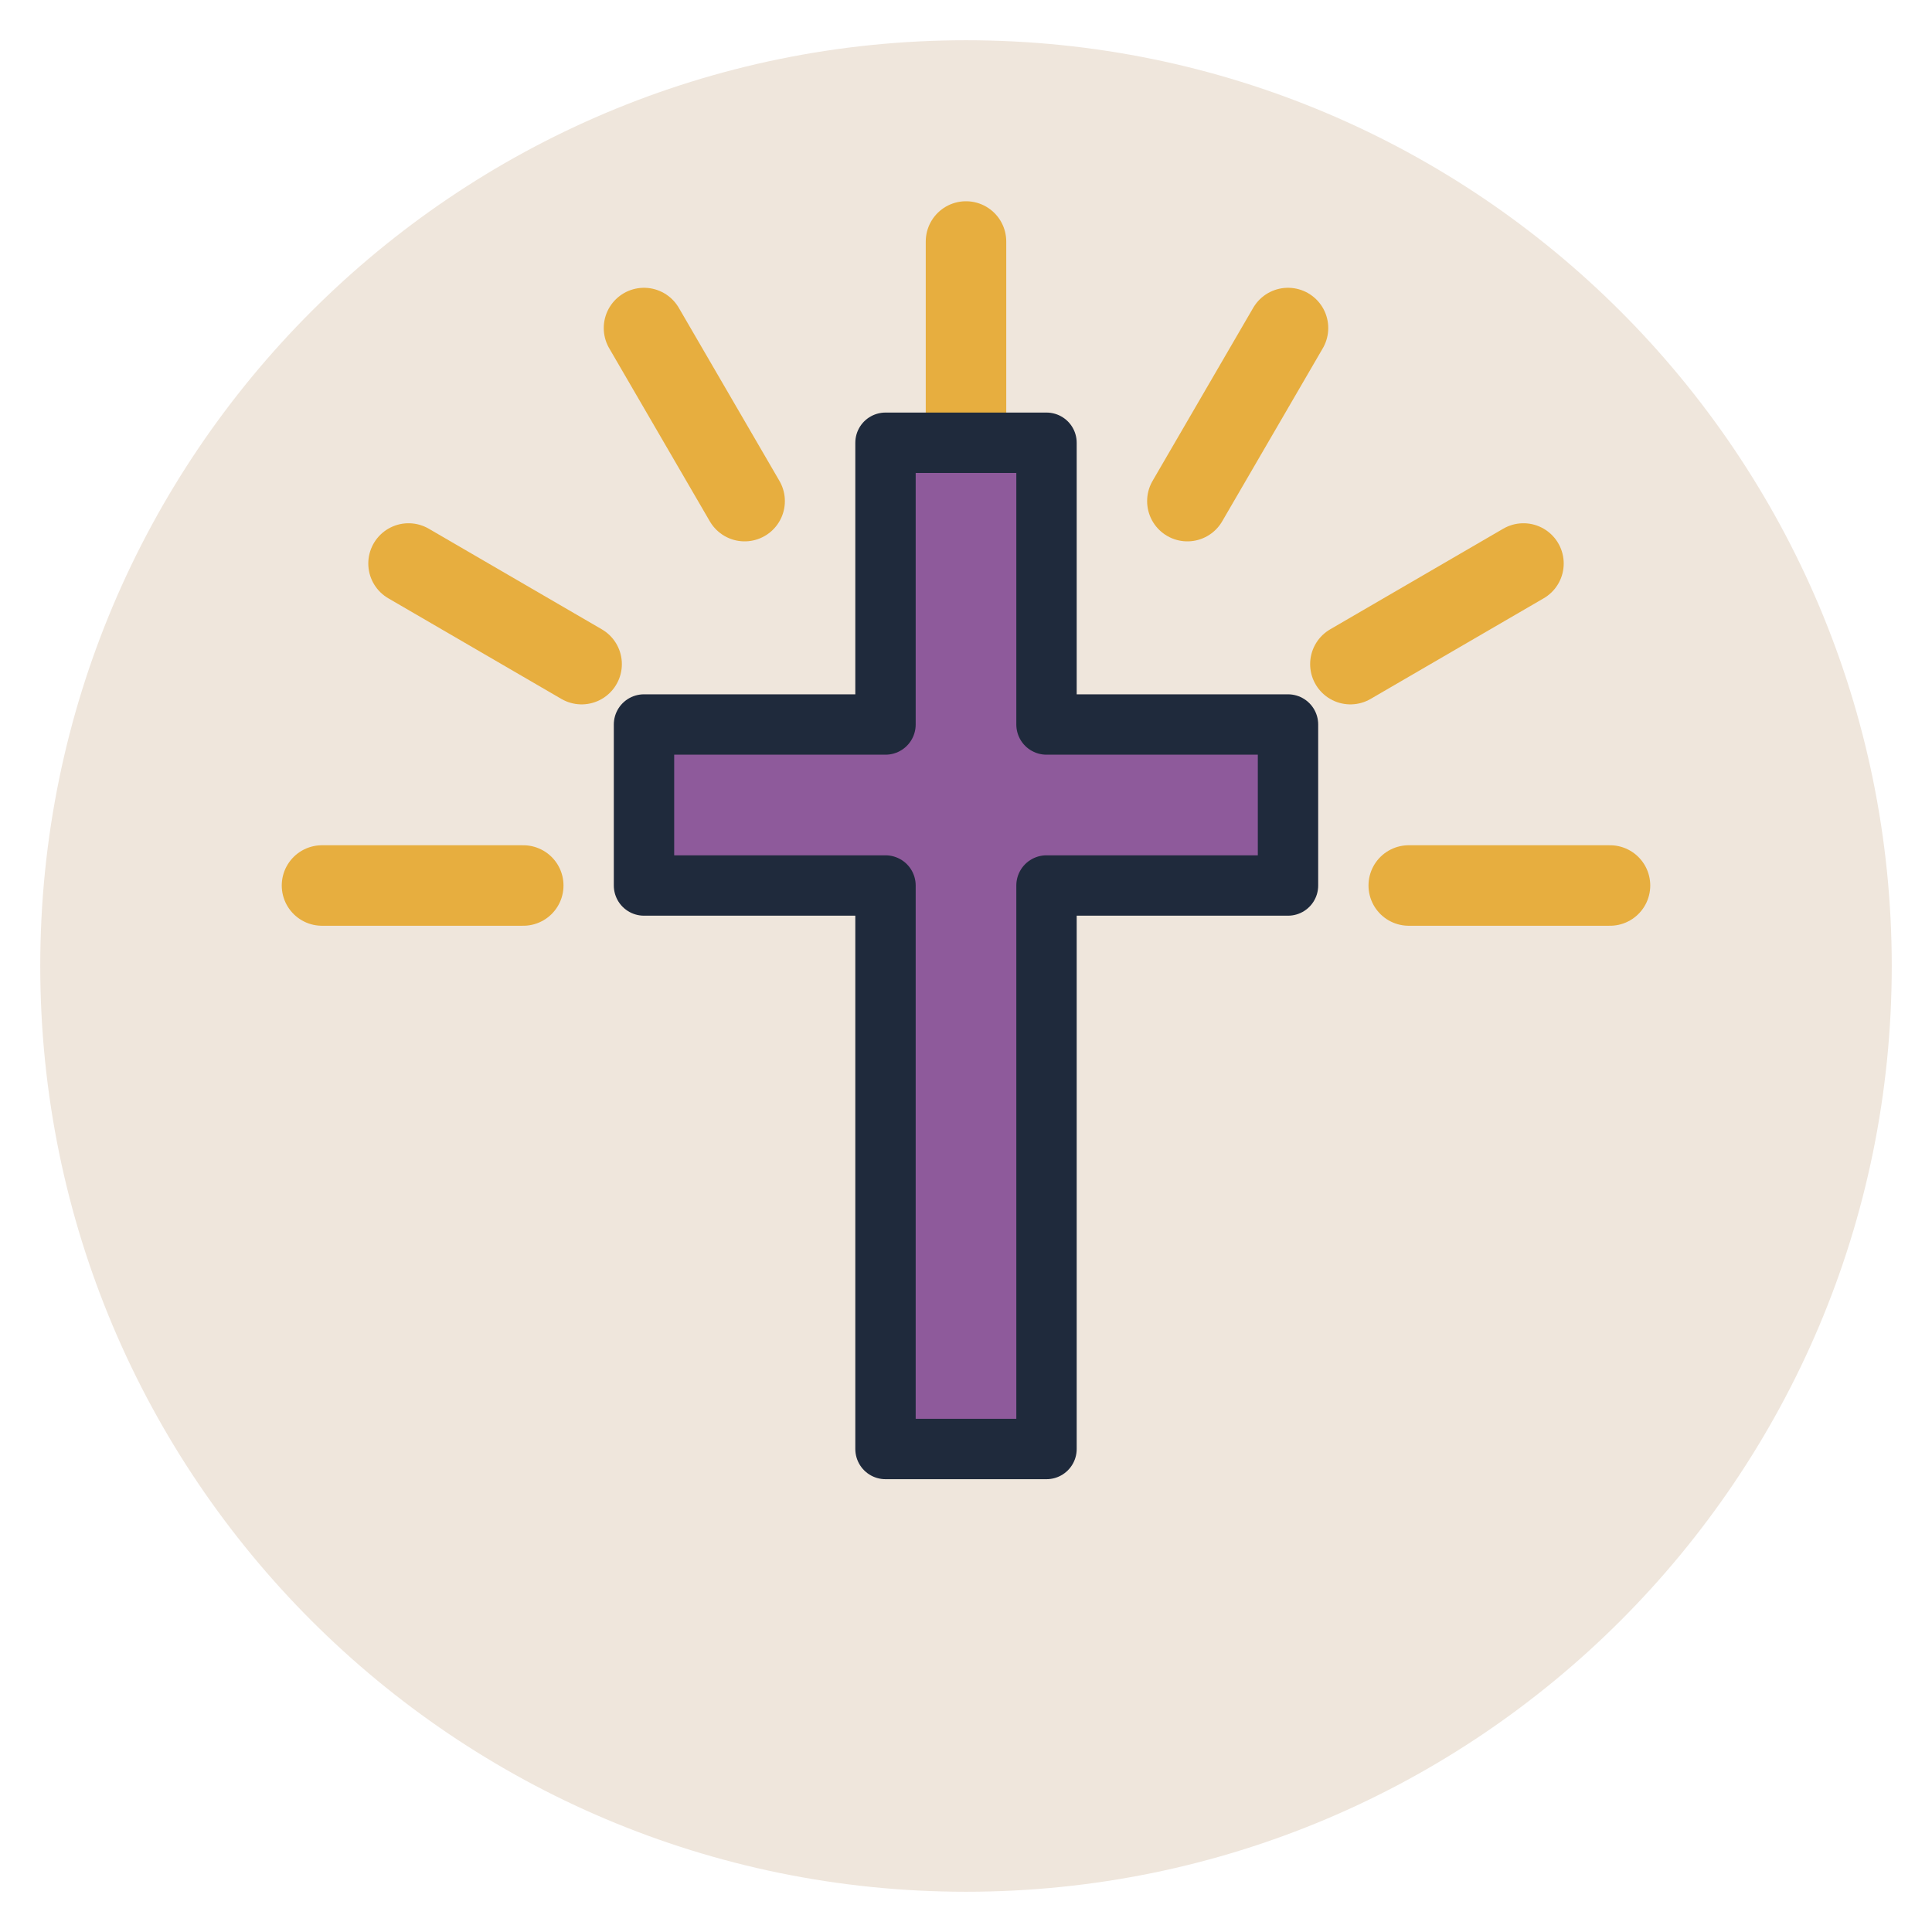
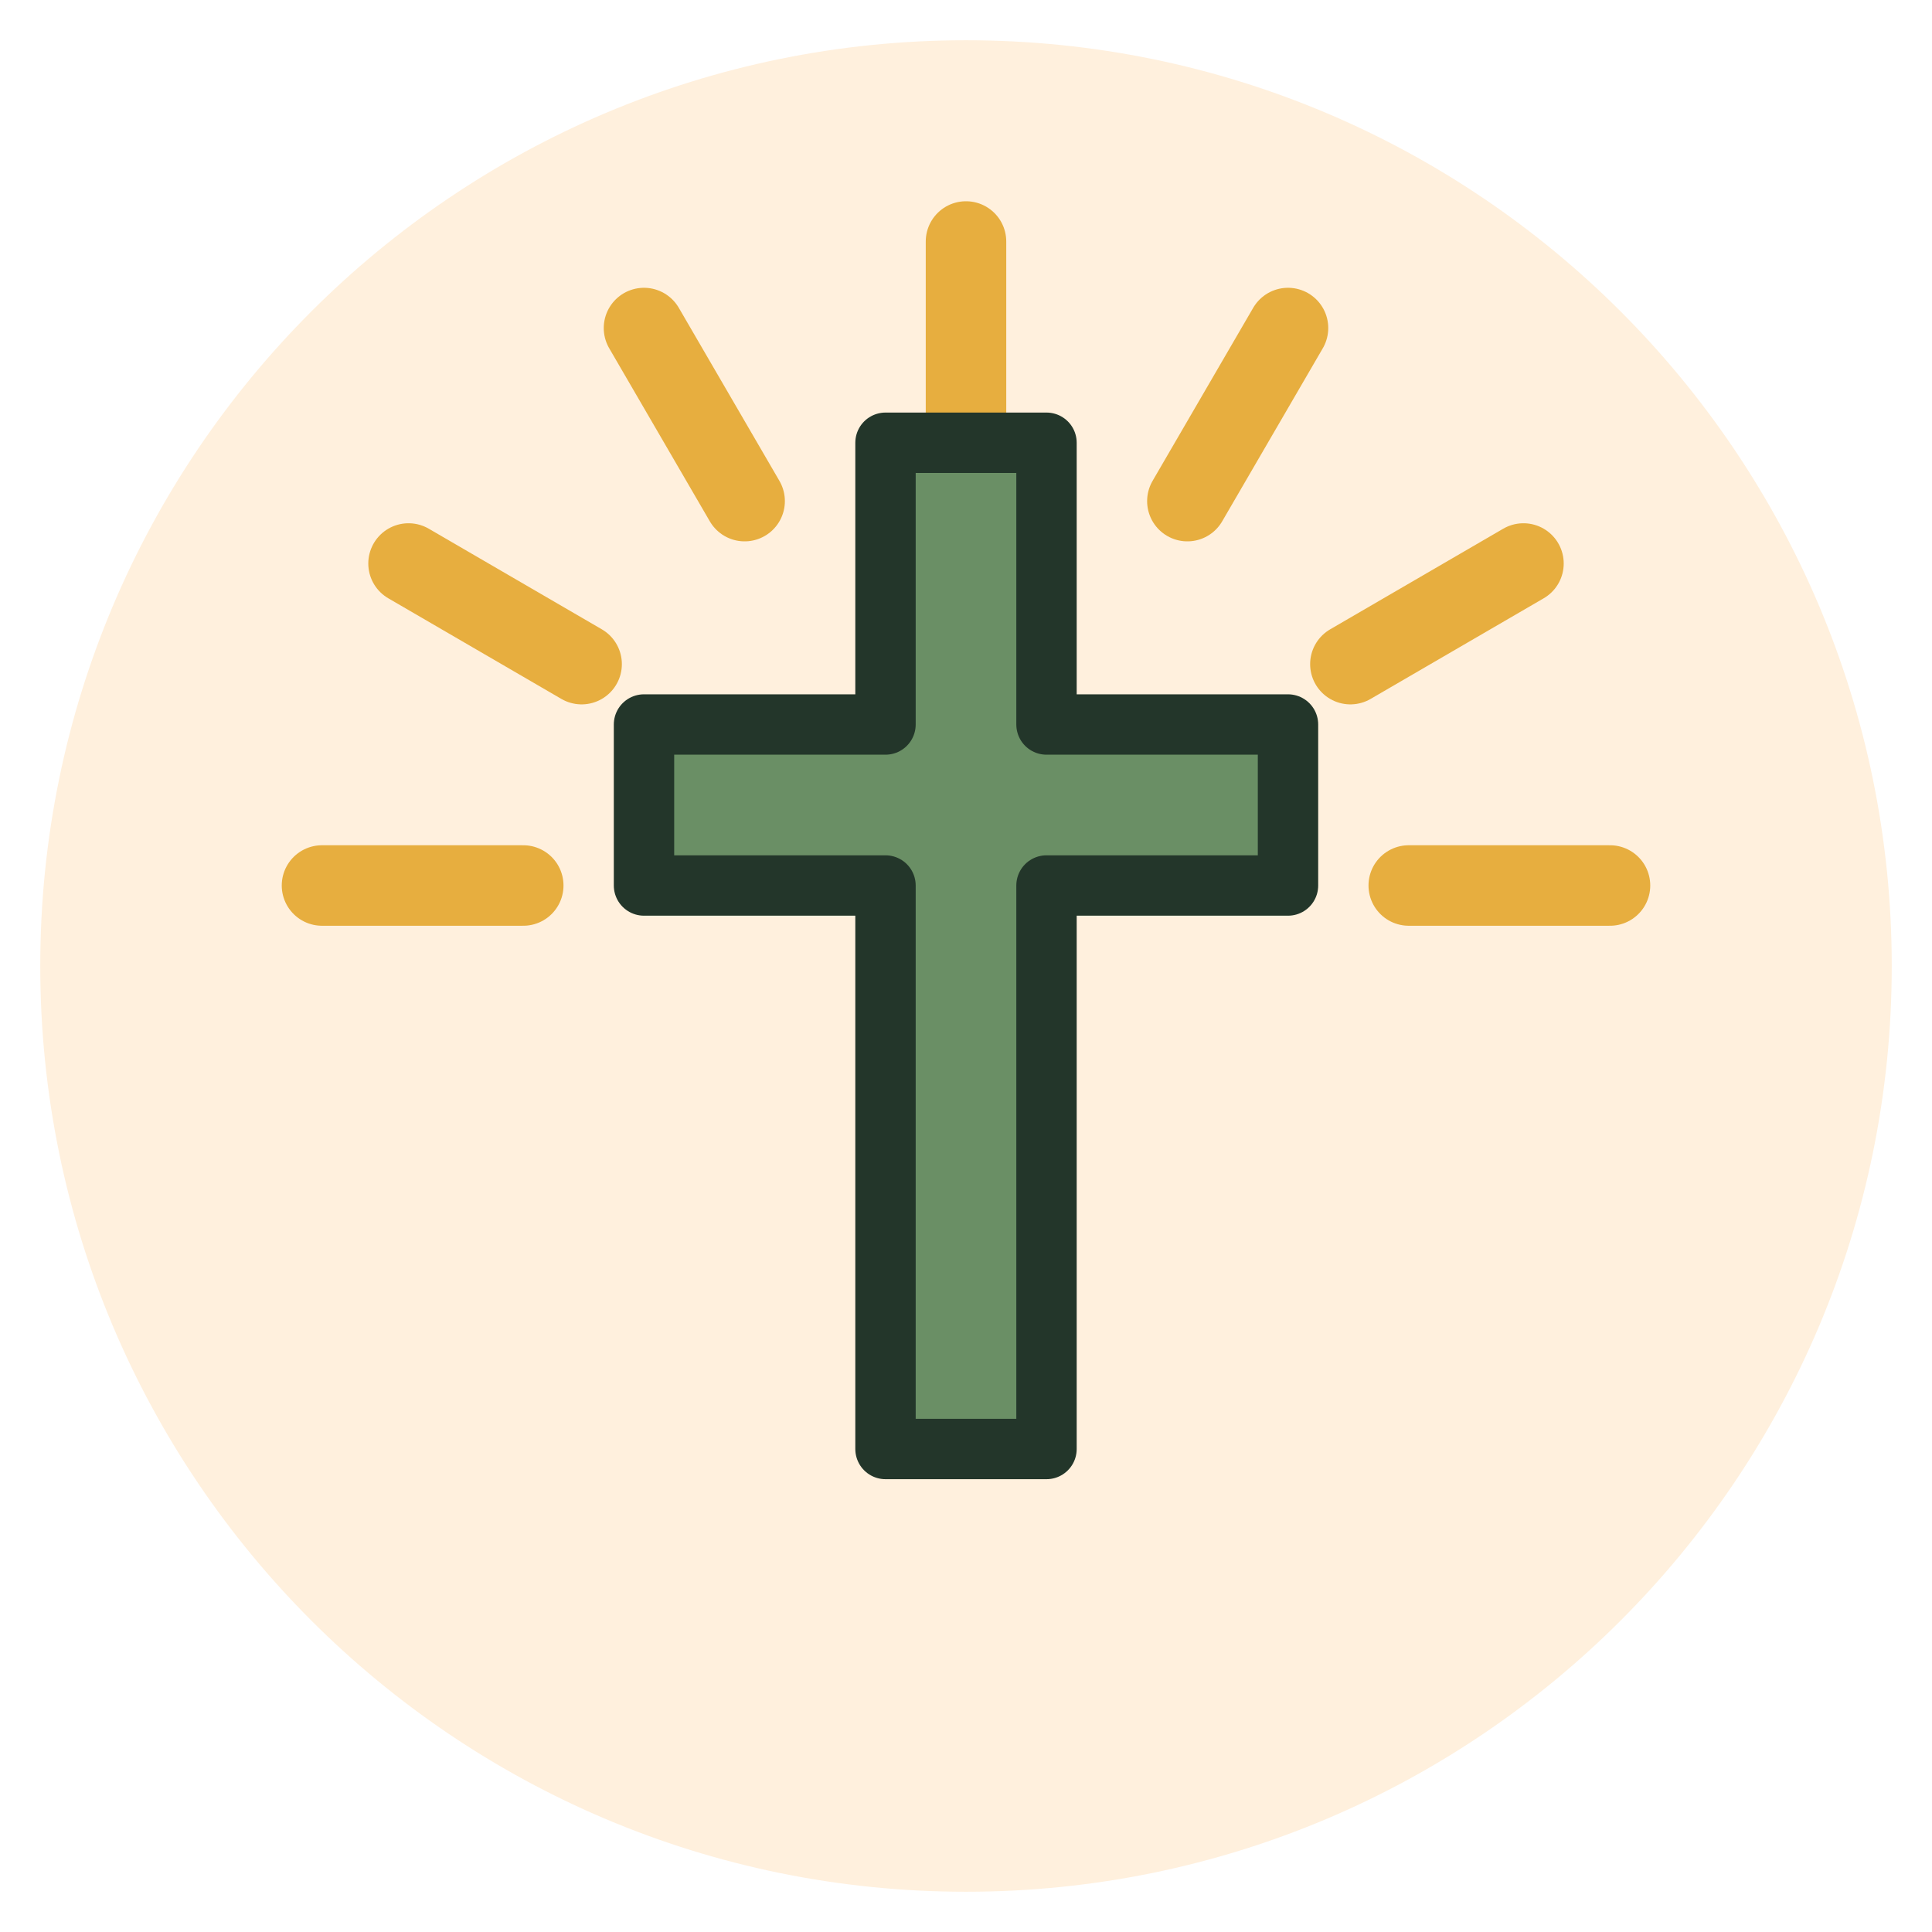
<svg xmlns="http://www.w3.org/2000/svg" viewBox="0 0 96 96" role="img" aria-label="evangelie">
-   <circle cx="48" cy="48" r="46" fill="#EFE6DC" />
+   <circle cx="48" cy="48" r="46" fill="#FFF0DD" />
  <g stroke="#E7AE3F" stroke-width="4" stroke-linecap="round">
    <line x1="26.0" y1="44.0" x2="16.0" y2="44.0" />
    <line x1="28.9" y1="33.0" x2="20.3" y2="28.0" />
    <line x1="37.0" y1="24.9" x2="32.0" y2="16.3" />
    <line x1="48.0" y1="22.0" x2="48.0" y2="12.0" />
    <line x1="59.0" y1="24.9" x2="64.0" y2="16.3" />
    <line x1="67.1" y1="33.0" x2="75.7" y2="28.0" />
    <line x1="70.0" y1="44.0" x2="80.0" y2="44.0" />
  </g>
-   <path d="M44 22 h8 v14 h12 v8 h-12 v28 h-8 v-28 h-12 v-8 h12 Z" fill="#8E5A9B" stroke="#1F2A3C" stroke-width="3" stroke-linejoin="round" stroke-linecap="round" />
+   <path d="M44 22 h8 v14 h12 v8 h-12 v28 h-8 v-28 h-12 v-8 h12 Z" fill="#6A8F65" stroke="#23362A" stroke-width="3" stroke-linejoin="round" stroke-linecap="round" />
</svg>
